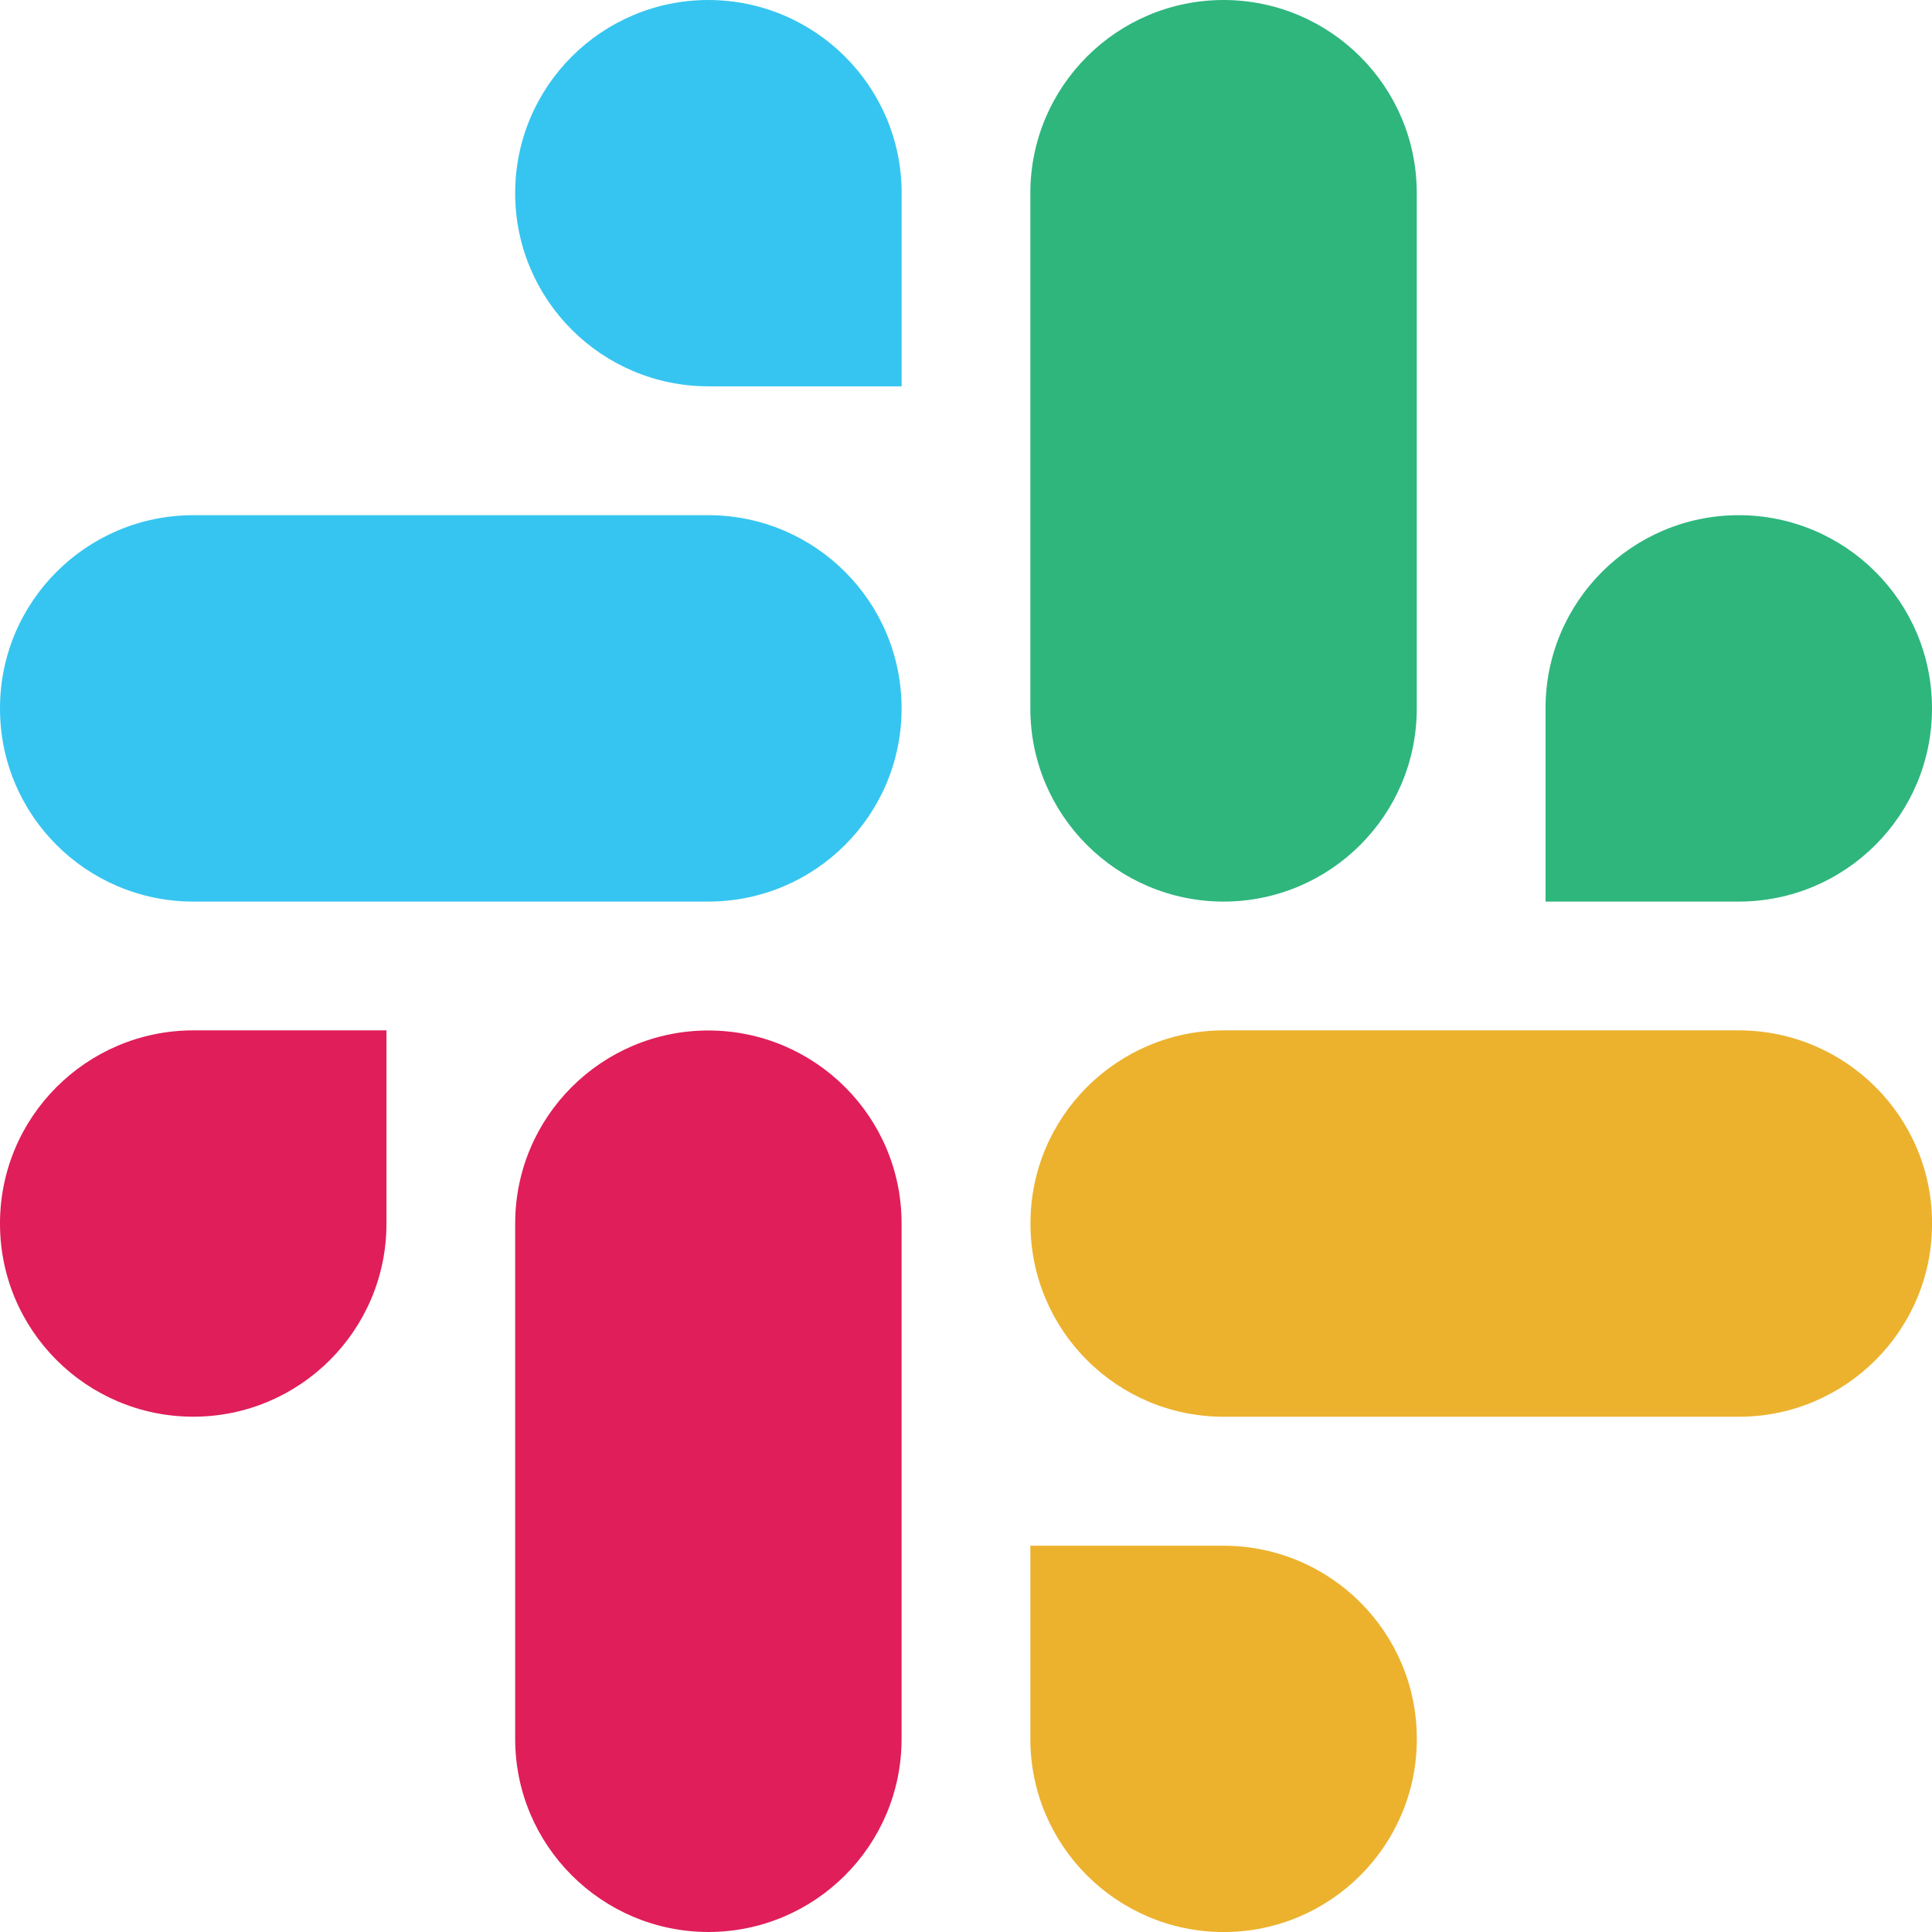
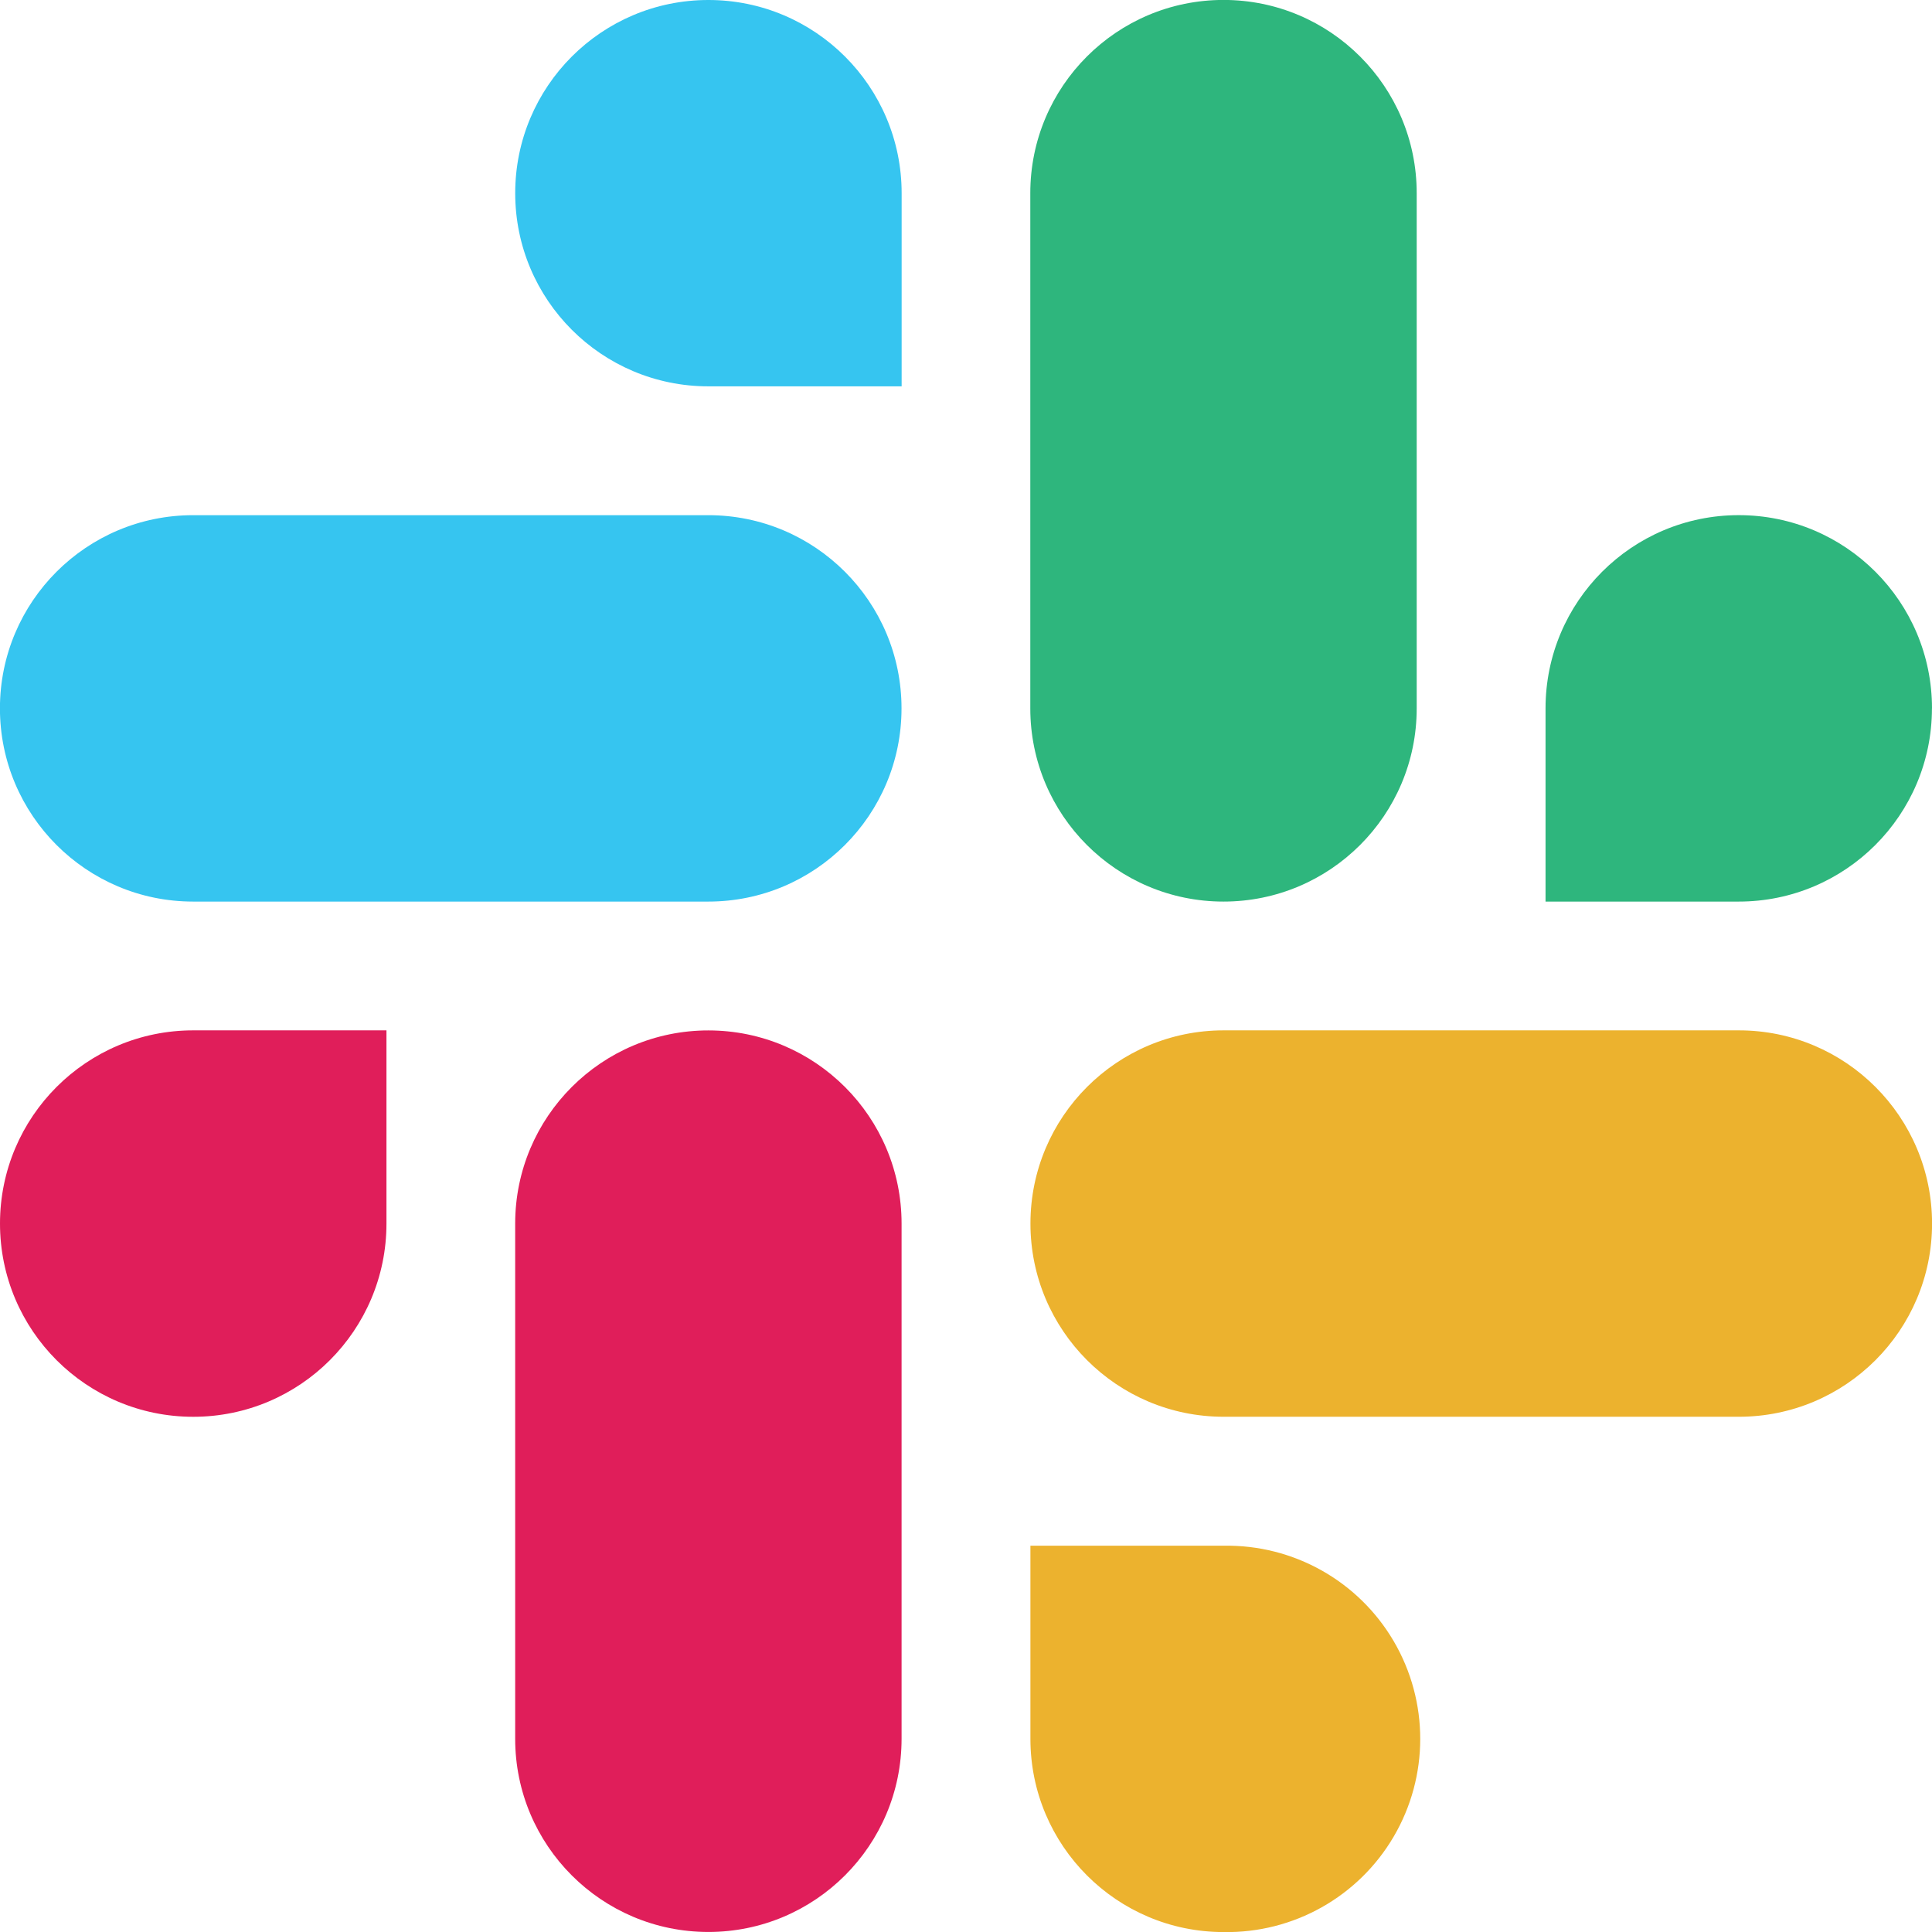
- <svg xmlns="http://www.w3.org/2000/svg" width="32" height="32" viewBox="0 0 32 32" fill="none">
-   <g id="slack">
-     <g id="slack_2">
-       <path id="Vector" fill-rule="evenodd" clip-rule="evenodd" d="M11.733 0C9.964 0.001 8.532 1.434 8.533 3.199C8.532 4.965 9.965 6.397 11.734 6.399H14.934V3.201C14.936 1.435 13.503 0.003 11.733 0C11.734 0 11.734 0 11.733 0ZM11.733 8.533H3.201C1.432 8.535 -0.001 9.967 3.57297e-06 11.733C-0.003 13.498 1.43 14.931 3.199 14.933H11.733C13.502 14.932 14.934 13.499 14.933 11.734C14.934 9.967 13.502 8.535 11.733 8.533Z" fill="#36C5F0" />
-       <path id="Vector_2" fill-rule="evenodd" clip-rule="evenodd" d="M32 11.733C32.001 9.967 30.568 8.535 28.799 8.533C27.03 8.535 25.597 9.967 25.599 11.733V14.933H28.799C30.568 14.932 32.001 13.499 32 11.733ZM23.466 11.733V3.199C23.468 1.435 22.036 0.003 20.267 0C18.498 0.001 17.065 1.434 17.066 3.199V11.733C17.064 13.498 18.497 14.931 20.266 14.933C22.035 14.932 23.468 13.499 23.466 11.733Z" fill="#2EB67D" />
-       <path id="Vector_3" fill-rule="evenodd" clip-rule="evenodd" d="M20.267 32.001C22.036 32 23.469 30.567 23.467 28.802C23.469 27.036 22.036 25.604 20.267 25.602H17.066V28.802C17.065 30.566 18.498 31.998 20.267 32.001ZM20.267 23.466H28.8C30.569 23.465 32.002 22.032 32.001 20.267C32.004 18.502 30.571 17.069 28.802 17.066H20.268C18.499 17.068 17.066 18.5 17.068 20.266C17.066 22.032 18.498 23.465 20.267 23.466Z" fill="#ECB22E" />
-       <path id="Vector_4" fill-rule="evenodd" clip-rule="evenodd" d="M8.93953e-07 20.266C-0.001 22.031 1.432 23.464 3.201 23.465C4.969 23.464 6.402 22.031 6.401 20.266V17.066H3.201C1.432 17.068 -0.001 18.5 8.93953e-07 20.266ZM8.533 20.266V28.799C8.531 30.564 9.964 31.997 11.733 32C13.502 31.998 14.934 30.566 14.933 28.8V20.268C14.936 18.503 13.503 17.07 11.734 17.068C9.964 17.068 8.532 18.5 8.533 20.266Z" fill="#E01E5A" />
-     </g>
+ <svg xmlns="http://www.w3.org/2000/svg" width="32" height="32" fill="none">
+   <g fill-rule="evenodd" clip-rule="evenodd">
+     <path fill="#36C5F0" d="M11.733 0a3.199 3.199 0 1 0 0 6.399h3.201V3.2A3.2 3.2 0 0 0 11.734 0m0 8.533H3.2a3.2 3.2 0 0 0-.002 6.4h8.534a3.2 3.2 0 1 0 0-6.4" />
+     <path fill="#2EB67D" d="M32 11.733a3.2 3.2 0 0 0-6.401 0v3.2h3.2a3.2 3.2 0 0 0 3.2-3.2m-8.534 0V3.199a3.2 3.2 0 0 0-6.4 0v8.534a3.2 3.2 0 1 0 6.4 0" />
+     <path fill="#ECB22E" d="M20.267 32.001a3.2 3.2 0 1 0 0-6.399h-3.2v3.2a3.2 3.2 0 0 0 3.2 3.199m0-8.535H28.8a3.2 3.2 0 0 0 .002-6.4h-8.534a3.2 3.2 0 0 0-.001 6.4" />
+     <path fill="#E01E5A" d="M0 20.266a3.2 3.2 0 0 0 6.401 0v-3.2h-3.2A3.2 3.2 0 0 0 0 20.266m8.533 0v8.533a3.2 3.2 0 0 0 6.4.001v-8.532a3.2 3.2 0 0 0-6.4-.002" />
  </g>
</svg>
